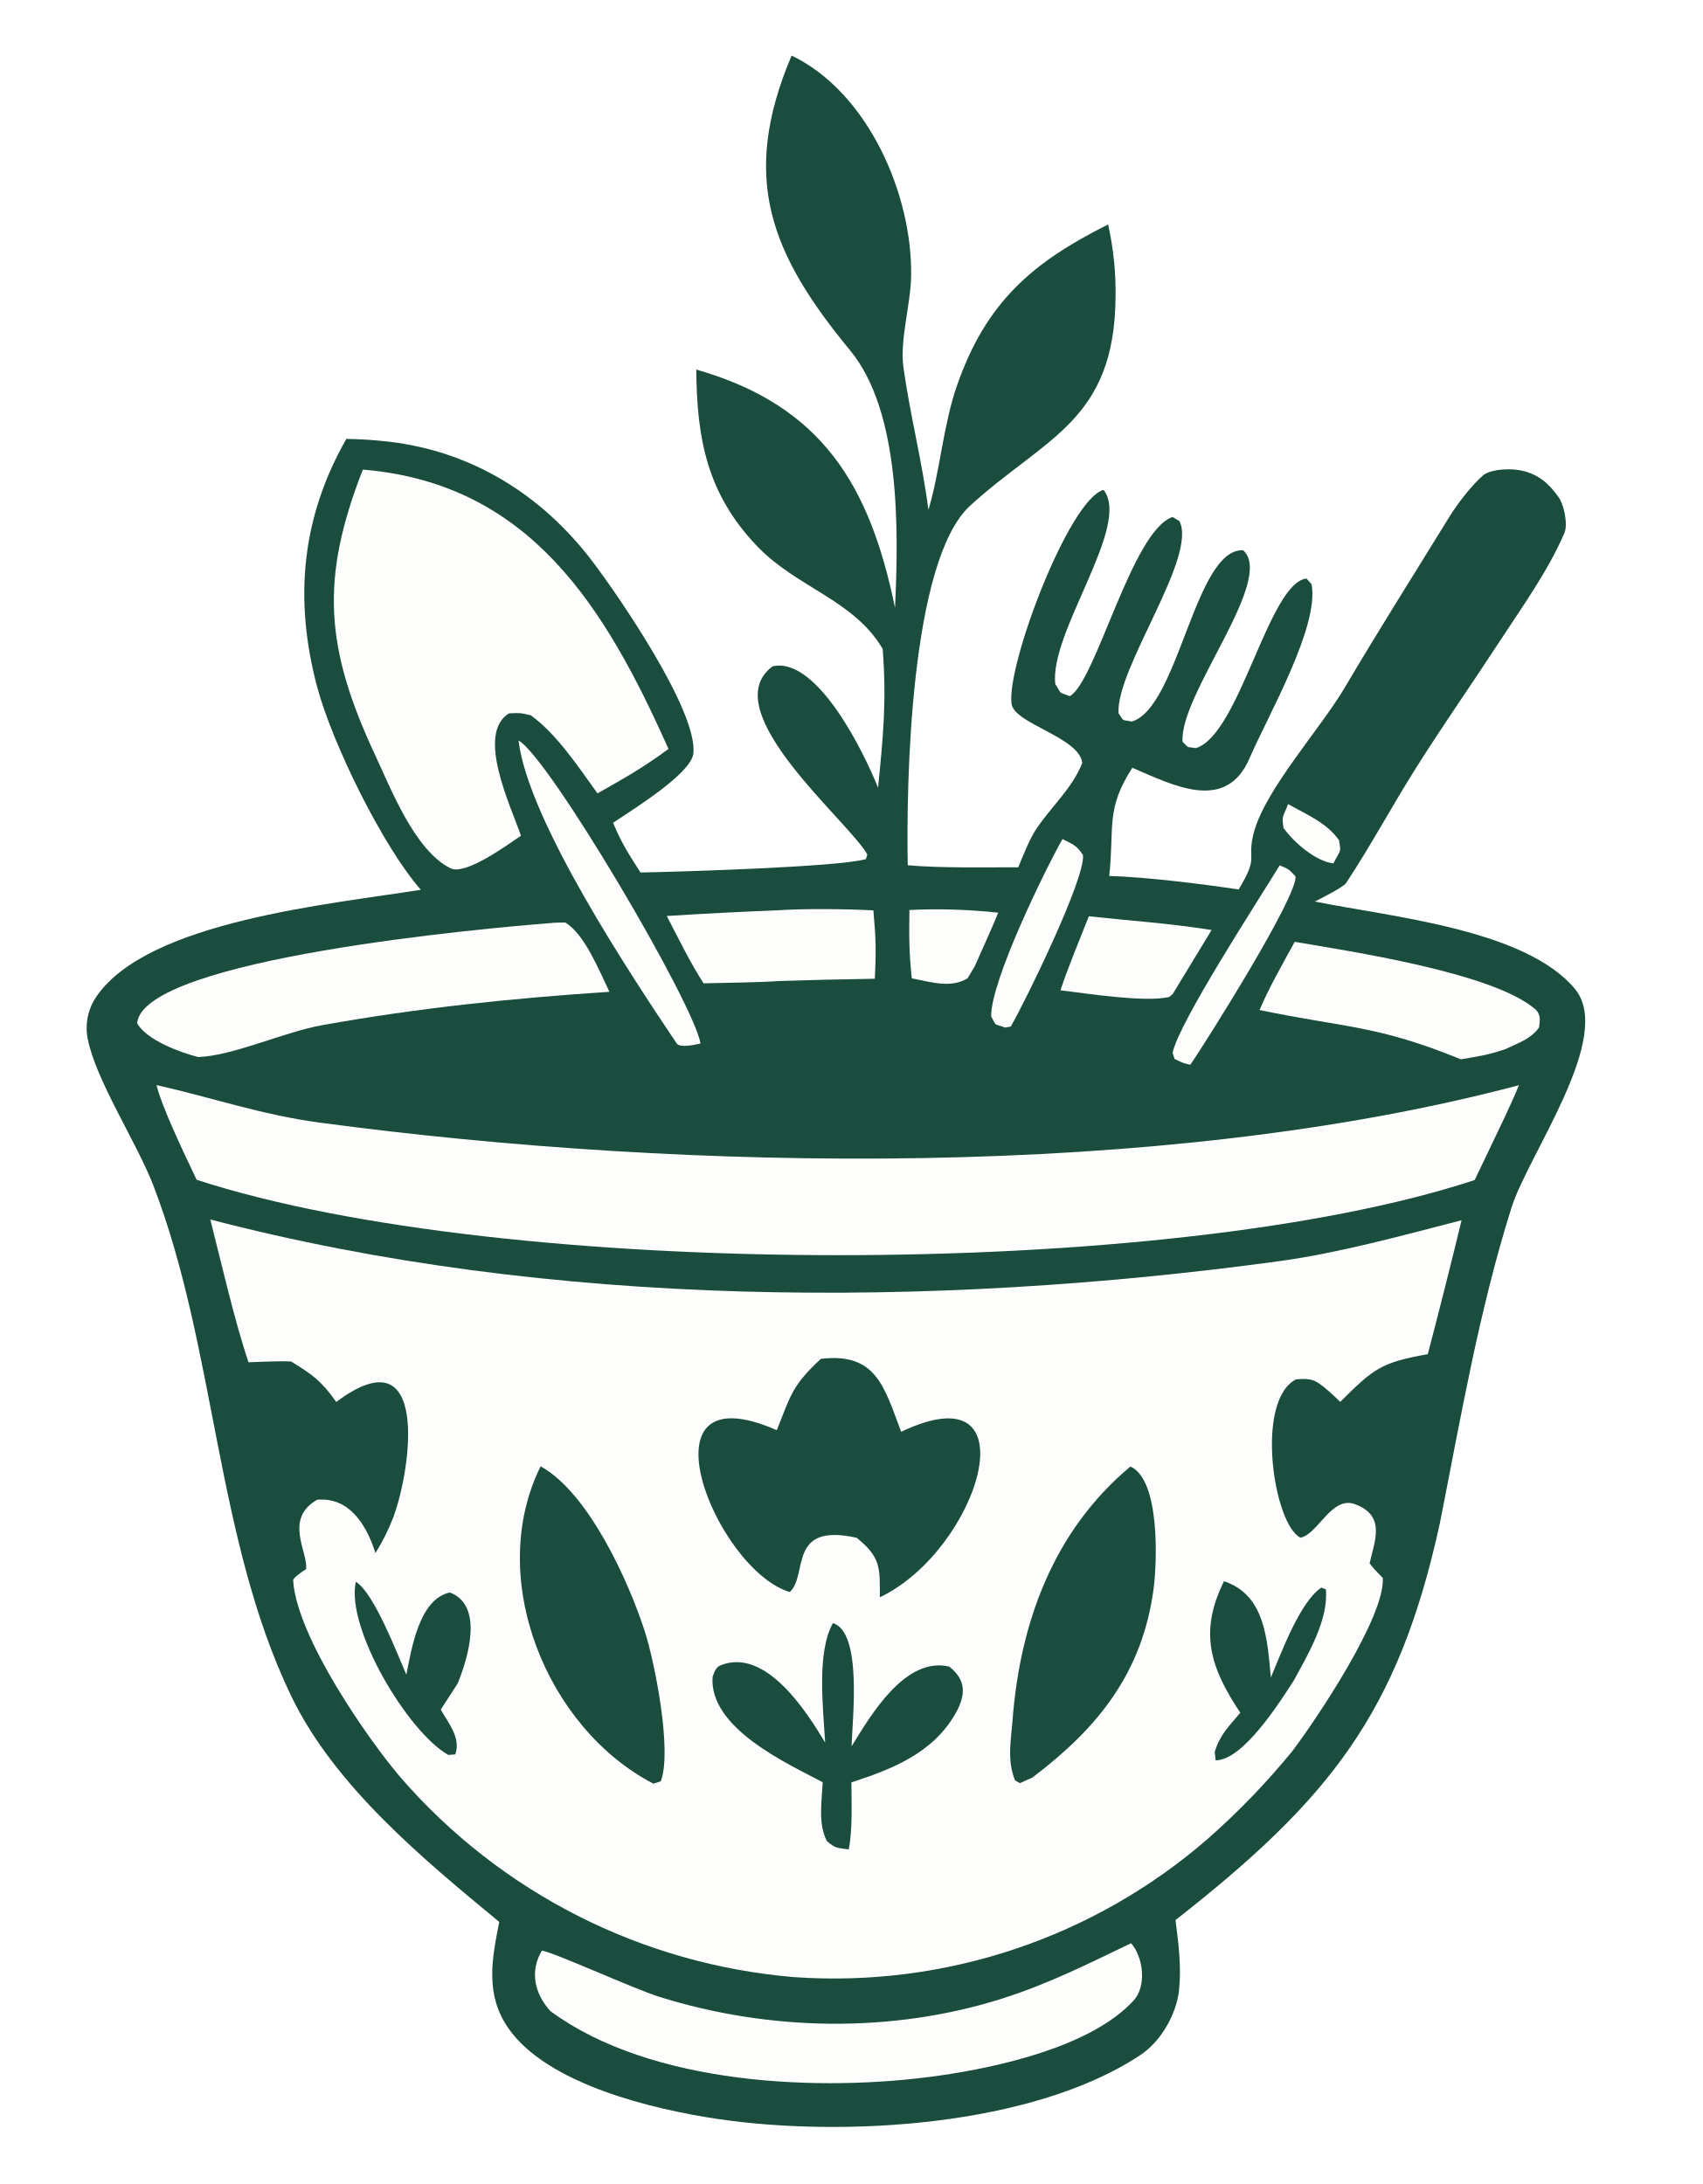
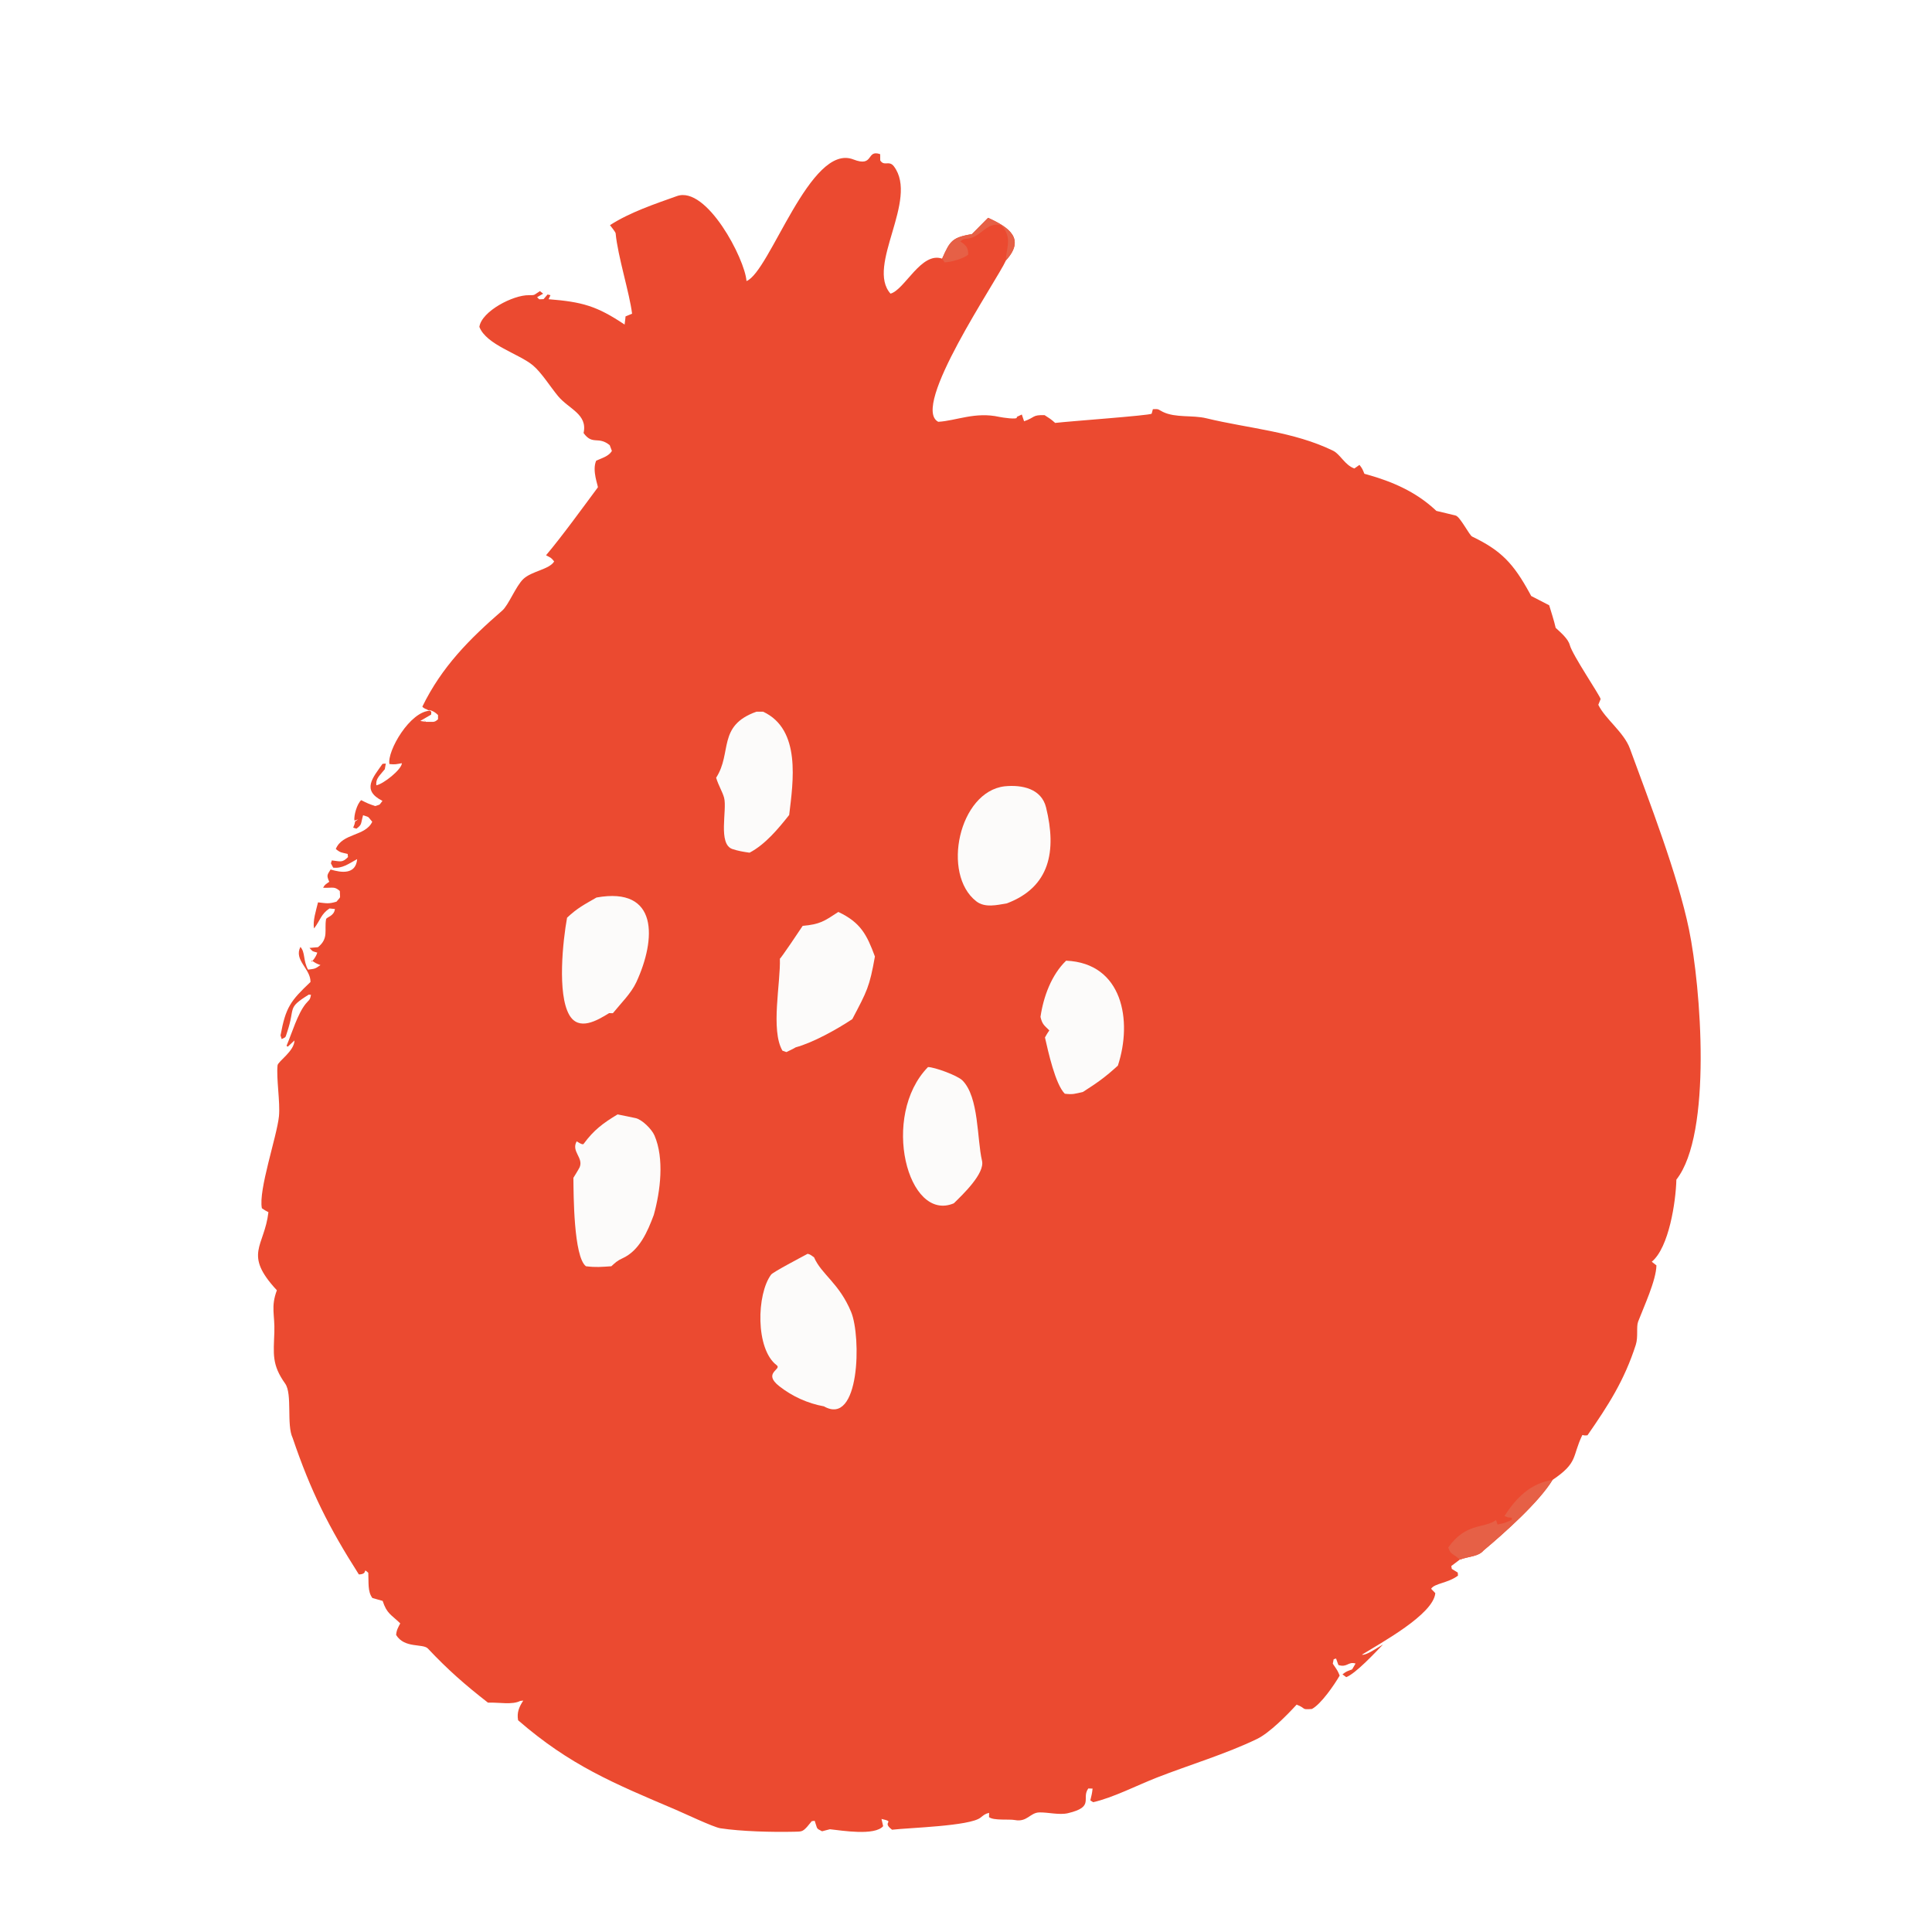
- <svg xmlns="http://www.w3.org/2000/svg" viewBox="380 340 265 340">
-   <path fill="#1B4D3E" d="M503.207 348.65C515.085 354.349 522.036 370.266 521.81 382.971C521.762 387.298 520.028 392.929 520.611 397.149C521.646 404.636 523.537 411.809 524.502 419.377C526.308 413.388 526.809 406.174 528.94 400.048C533.456 387.072 540.622 380.871 552.469 374.948C553.306 378.669 553.696 382.476 553.631 386.289C553.459 405.598 542.625 408.113 531.011 418.711C521.62 427.28 521.032 462.233 521.29 474.7C526.526 475.16 533.133 475.005 538.486 475.019C539.134 473.408 540.282 470.583 541.219 469.161C543.487 465.718 546.97 462.654 548.448 458.759C547.944 454.724 537.862 452.708 537.441 449.558C536.637 443.54 546.384 417.759 551.758 416.262C556.166 421.761 543.279 438.441 544.254 446.499C545.366 448.229 544.63 447.639 546.507 448.372C550.574 446.154 556.173 422.58 562.515 420.481L563.585 421.137C566.384 426.79 553.685 444.021 554.096 451.026C555.057 452.422 554.411 451.968 556.166 452.328C563.464 450.147 565.969 425.329 573.496 425.662C578.544 430.258 563.509 448.156 564.063 455.473C565.16 456.551 564.513 456.194 566.127 456.464C572.945 454.425 577.428 430.782 583.344 430.059L584.138 430.962C585.398 437.533 577.276 451.536 574.489 458.04C570.822 466.597 562.563 462.227 556.242 459.527C552.025 466.067 553.484 468.79 552.645 476.366C558.301 476.522 567.195 477.622 572.783 478.472C576.113 473.01 573.935 474.04 575.191 469.466C577.014 462.827 585.592 453.328 589.264 447.11C594.784 437.761 599.927 429.664 605.551 420.515C606.81 418.466 609.108 415.453 610.965 413.887C612.377 412.977 615.309 412.882 617.009 413.297C619.539 413.915 621.086 415.293 622.55 417.35C623.432 418.506 624.068 421.642 623.493 422.975C620.893 429.004 616.854 434.567 613.261 440.079C609.041 446.553 604.554 452.956 600.427 459.501C596.698 465.414 593.365 471.643 589.511 477.471C589.071 478.136 585.502 479.914 584.661 480.347C596.171 482.704 617.358 484.613 625.116 493.934C631.312 501.375 617.876 519.659 615.242 528.043C610.177 544.164 607.393 560.536 604.112 577.118C597.651 606.741 586.943 620.108 562.962 638.914C563.429 642.525 563.901 646.266 563.507 649.856C563.097 653.589 560.694 657.798 557.523 659.904C540.683 671.094 511.144 672.754 491.744 669.882C481.623 668.383 465.188 664.483 459.123 655.749C455.454 650.467 456.573 644.924 457.707 639.201C445.903 629.455 432.057 618.049 425.307 604.001C413.553 579.54 413.644 550.061 403.911 524.662C401.304 517.857 394.891 508.185 393.633 501.632C393.209 499.349 393.717 496.991 395.043 495.085C403.135 483.362 431.505 480.764 445.498 478.518C439.54 471.717 431.651 455.608 429.334 446.829C425.738 433.208 426.94 420.549 433.907 408.326C436.113 408.358 438.316 408.502 440.508 408.757C453.459 410.267 464.326 417.002 472.245 427.442C476.039 432.443 488.596 450.585 487.922 457.281C487.605 460.425 478.565 465.971 475.425 468.09C476.776 471.337 477.806 472.865 479.69 475.829C485.312 475.725 510.516 474.983 514.768 473.745L514.999 473.048C512.33 468.04 490.982 450.574 500.261 443.725C507.306 442.179 514.684 457.621 516.664 462.631C517.47 454.523 518.01 449.237 517.386 441.024C512.891 433.366 504.053 431.525 497.83 425.017C490.047 416.879 488.45 408.284 488.375 397.532C508.005 403.139 515.403 415.615 519.304 434.62C519.867 422.686 520.202 404.129 512.338 394.577C499.956 379.537 495.126 367.752 503.207 348.65Z" />
-   <path fill="#FDFDFC" d="M412.731 529.846C465.644 543.679 524.861 543.744 579.122 536.332C588.477 535.055 598.349 532.314 607.487 529.965C605.8 536.93 604.048 543.878 602.23 550.81C594.928 552.132 593.89 552.99 588.601 558.242C587.978 557.619 587.332 557.02 586.665 556.445C584.774 554.816 584.167 554.527 581.739 554.73C575.288 557.976 578.206 577.334 582.423 579.387C585.159 578.818 587.247 572.838 590.88 574.164C595.779 575.954 593.931 579.914 593.173 583.39C593.743 584.104 594.022 584.428 594.677 585.093L595.224 585.637C595.626 591.681 584.829 607.75 581.121 612.637C577.141 617.506 572.772 622.042 568.054 626.2C550.302 641.664 527.13 649.433 503.644 647.797C479.932 645.834 457.928 634.673 442.337 616.699C437.372 610.881 426.223 594.942 425.63 586.08C425.596 585.566 427.026 584.725 427.632 584.275C428.02 581.718 424.101 576.486 429.37 573.476C434.166 573.042 436.819 577.088 438.2 581.063L438.439 581.77C439.525 580.039 440.442 578.208 441.179 576.301C444.084 568.602 446.924 547.316 432.336 558.254C430.004 554.948 428.623 553.994 425.306 551.953C423.33 551.858 420.71 552.013 418.684 552.073C416.506 545.661 414.448 536.588 412.731 529.846Z" />
-   <path fill="#1B4D3E" d="M507.76 551.543C516.356 550.523 517.615 555.861 520.257 562.898C541.105 552.956 532.373 581.328 516.942 588.66C516.964 583.913 517.05 582.428 513.343 579.4C502.521 576.989 505.829 585.182 502.927 587.846C491.355 584.371 478.75 552.943 500.907 562.649C503.125 557.038 503.344 555.665 507.76 551.543Z" />
-   <path fill="#1B4D3E" d="M555.942 568.305C560.552 570.344 560.13 583.077 559.535 587.46C557.769 600.466 550.879 609.02 540.686 616.724L538.735 617.596L537.976 617.158C536.721 613.958 537.344 611.084 537.599 607.77C538.765 592.634 543.939 578.33 555.942 568.305Z" />
-   <path fill="#1B4D3E" d="M464.145 568.276C471.628 572.405 477.882 586.24 480.387 594.062C481.912 598.827 484.654 612.619 482.846 617.306L481.697 617.677C465.054 609.045 455.549 585.625 464.145 568.276Z" />
-   <path fill="#1B4D3E" d="M509.643 592.679C514.257 594.111 512.656 607.658 512.547 611.861C515.566 606.954 520.897 597.86 527.735 599.447C530.39 601.513 530.354 603.839 528.753 606.69C525.283 612.868 518.926 615.408 512.519 617.469C512.534 620.778 512.706 624.741 512.109 627.909C510.316 627.662 510.067 627.797 508.693 626.611C507.315 623.875 507.896 620.653 508.046 617.452C502.657 614.595 490.358 609.075 490.908 601.075C491.174 600.362 491.373 599.575 492.118 599.268C499.218 596.346 505.703 606.73 508.43 611.273C508.118 605.848 507.083 597.245 509.643 592.679Z" />
-   <path fill="#1B4D3E" d="M570.512 586.159C576.996 588.32 577.24 595.375 577.806 601.148C579.414 597.359 582.352 589.308 585.67 587.157L586.364 587.429C586.811 592.119 583.551 597.634 581.367 601.622C579.169 605.037 573.502 614.012 569.211 614.051L569.061 612.763C569.895 610.021 571.202 608.84 573.049 606.643C568.404 599.644 566.554 594.147 570.512 586.159Z" />
-   <path fill="#1B4D3E" d="M435.386 586.247C438.221 587.997 441.739 597.258 443.246 600.707C444.074 596.585 445.26 588.93 450.015 587.914C455.36 589.917 452.834 598.125 451.249 602.053L448.598 606.152C449.875 608.362 451.755 610.598 450.864 613.116L449.785 613.204C443.491 609.697 433.772 593.397 435.386 586.247Z" />
-   <path fill="#FDFDFC" d="M404.363 508.925C413.01 510.866 420.65 513.547 429.775 514.769C487.198 522.457 560.754 523.731 616.413 508.94C615.108 512.167 613.222 515.932 611.715 519.134L609.529 523.703C562.054 539.379 458.354 539.239 410.604 523.664C408.926 520.107 405.229 512.52 404.363 508.925Z" />
-   <path fill="#FDFDFC" d="M436.475 413.103C462.5 415.279 474.196 434.514 484.045 456.59C480.129 459.49 477.199 461.132 472.995 463.513C470.077 459.462 466.61 454.212 462.608 451.352C460.929 450.957 460.949 450.979 459.215 451.052C454.065 454.258 459.462 465.391 461.086 470.105C458.926 471.561 452.428 476.343 450.093 475.163C444.537 472.355 440.879 462.878 438.417 457.605C430.595 440.853 429.798 430.202 436.475 413.103Z" />
-   <path fill="#FDFDFC" d="M556.049 642.515C557.95 644.679 558.507 649.18 556.446 651.432C549.855 658.633 535.307 661.826 526.249 663.119C507.7 665.768 481.274 664.612 465.672 653.087C463.229 650.413 462.394 646.922 464.347 643.665C466.309 643.976 478.64 649.609 482.553 650.839C499.736 656.242 518.899 656.58 536.099 651.096C543.257 648.814 549.432 645.689 556.049 642.515Z" />
-   <path fill="#FDFDFC" d="M465.55 483.716C466.18 483.619 467.307 483.63 467.985 483.612C471.016 485.457 473.242 491.06 474.849 494.402C459.694 495.403 445.158 496.908 430.193 499.587C424.096 500.679 416.292 504.373 410.847 504.555C408.047 503.86 402.727 501.875 401.336 499.27C402.414 489.219 456.015 484.449 465.55 483.716Z" />
-   <path fill="#FDFDFC" d="M581.514 486.62C589.681 488.029 612.251 491.36 618.907 497.077C619.891 497.922 619.679 498.927 619.544 499.96C618.238 501.754 616.424 502.319 614.358 503.305C611.772 504.221 610.047 504.456 607.381 504.91C594.212 499.537 589.437 500.033 576.04 497.236C577.515 493.75 579.681 489.988 581.514 486.62Z" />
-   <path fill="#FDFDFC" d="M500.841 481.722C505.338 481.427 511.535 481.495 515.938 481.727C516.331 486.086 516.38 487.995 516.157 492.369C511.213 492.443 506.27 492.561 501.329 492.721C497.551 492.968 493.325 492.983 489.509 493.08C487.442 489.895 485.55 486.013 483.783 482.599C489.465 482.238 495.152 481.945 500.841 481.722Z" />
-   <path fill="#FDFDFC" d="M460.706 455.278C465.409 457.845 488.163 496.468 489.02 502.452C488.244 502.631 485.823 503.184 485.328 502.446C478.288 491.948 462.193 467.754 460.706 455.278Z" />
-   <path fill="#FDFDFC" d="M549.473 482.646C556.266 483.389 561.704 483.696 568.579 484.783L562.533 494.737L561.984 495.208C558.205 496.083 549.277 494.679 545.059 494.168C546.181 490.691 548.113 486.137 549.473 482.646Z" />
-   <path fill="#FDFDFC" d="M545.369 470.623C546.988 471.452 547.58 471.584 548.566 473.128C548.927 476.796 539.589 495.908 537.32 499.812L536.442 499.965C534.526 499.265 535.181 499.874 534.273 498.231C534.18 492.831 542.434 475.831 545.369 470.623Z" />
-   <path fill="#FDFDFC" d="M579.176 474.713C580.641 475.344 580.56 475.27 581.641 476.436C581.93 479.631 567.827 502.01 565.279 505.753C564.041 505.503 563.96 505.409 562.811 504.842L562.514 503.903C563.42 499.247 575.928 480.052 579.176 474.713Z" />
-   <path fill="#FDFDFC" d="M521.548 481.665C526.159 481.449 530.78 481.589 535.369 482.084C534.232 484.848 532.917 487.708 531.702 490.455L530.602 492.295C527.994 493.902 524.946 492.875 521.914 492.31C521.481 488.255 521.486 485.774 521.548 481.665Z" />
-   <path fill="#FDFDFC" d="M580.489 465.184C583.525 466.894 586.469 468.069 588.416 470.809C588.745 472.862 588.674 472.175 587.536 474.411C584.782 474.091 581.361 471.135 579.773 468.886C579.487 466.87 579.653 467.354 580.489 465.184Z" />
+ <svg xmlns="http://www.w3.org/2000/svg" width="1018" height="1018" viewBox="0 0 1018 1018">
+   <clipPath id="a">
+     <path d="M0 0h1017.644v1017.644H0z" />
+   </clipPath>
+   <g clip-path="url(#a)">
+     <path fill="#eb4a30" d="M321.406 118.633c10.586-6.813 23.58-11.14 35.266-15.312 15.646-5.584 35.867 33.15 36.667 44.774 12.372-4.866 33.583-72.972 56.303-64.083 11.086 4.336 6.619-5.399 14.137-2.783l.023 3.285c2.1 3.353 4.664-.258 7.238 3.176 13.22 17.64-14.894 52.357-1.813 67.035 7.524-2.052 16.14-22.267 27.198-18.442 4.256-9.68 5.427-11.1 15.728-12.964l8.482-8.547c10.987 4.972 19.786 10.998 9.463 22.362-4.944 10.936-50.563 77.43-35.723 85.118 9.534-.546 19.428-5.42 32.2-2.579 1.544.343 9.581 1.55 9.206.255-.084-.291-.209-.203 2.628-1.51l1.203 3.55c5.897-2.008 4.183-3.442 10.815-3.211 2.529 1.617 3.346 2.102 5.558 4.088 7.447-.89 49.576-3.907 50.837-4.853l.649-2.398c3.531-.17 2.665.181 5.312 1.46 6.658 3.216 15.6 1.58 22.783 3.324 22.356 5.427 46.003 6.925 66.886 17.132 3.75 1.833 6.197 7.621 11.186 9.33l2.684-1.883c1.593 2.027 1.585 2.274 2.6 4.687l1.529.42c13.339 3.745 25.34 9.004 35.565 18.359l.826.776c2.835.681 7.27 1.706 10.17 2.45 2.36.605 7.186 10.35 8.689 11.073 15.325 7.356 21.713 14.167 30.255 29.73l.86 1.59 9.472 4.88c1.153 3.828 2.548 8.046 3.422 11.905 2.623 2.423 6.545 5.726 7.43 9.031 1.429 5.358 15.648 26.18 16.253 28.48l-1.22 3.037c3.61 7.434 13.512 14.476 16.645 23.044 10.264 28.075 25.134 66.334 31.122 95.233 6.306 30.441 12.362 107.84-6.634 131.905-.28 11.518-3.862 35.758-12.962 43.267l2.453 1.93c-.11 7.867-6.81 22.175-9.64 29.624-1.067 2.81.124 7.984-1.235 12.222-6.024 18.784-14.531 31.933-25.464 47.685-1.829.11-.93.164-2.702-.149-5.578 11.593-1.99 14.38-15.717 23.673-7.08 11.647-25.224 27.86-36.323 37.153-2.716 3.23-7.488 3.036-12.533 4.82l-4.47 3.377.255 1.516 3.146 1.925.123 1.628c-5.42 4.04-12.318 3.989-14.157 6.923l2.206 2.292c-.985 11.211-28.589 26.167-38.666 32.44 1.873.476 6.78-2.784 8.667-3.905l2.443-1.464c-4.092 4.23-14.316 15.236-19.37 17.209l-1.992-1.479c2.195-1.692 2.44-1.628 5.082-2.61l1.81-3.088c-3.915-1.227-4.38 2.279-9.048.77l-1.216-3.418-1.266.388-.459 2.337 1.184 1.744c1.257 1.872 1.576 2.376 2.436 4.528-2.811 4.853-9.801 15.05-14.618 17.589-5.927.46-2.725-.267-8.057-2.285-4.93 5.385-14.245 14.883-20.87 18.084-16.44 7.943-35.609 13.64-52.75 20.336-10.428 4.075-23.258 10.68-33.618 12.986l-1.47-.964c.646-2.732.9-3.446 1.188-6.21l-2.256-.058c-3.833 5.285 3.493 9.66-10.702 13.018-4.612 1.091-10.513-.521-15.155-.399-4.847.13-6.339 5.237-12.828 4.017-3.098-.582-11.13.395-13.62-1.529l.046-2.263c-2.096.457-2.909 1.24-4.528 2.522-5.657 4.483-37.526 5.304-46.602 6.37-5.951-4.44 2.304-3.918-5.567-5.678l.862 3.812c-4.48 5.166-21.515 2.318-28.065 1.615l-4.14 1.07c-3.328-1.751-2.229-.936-3.874-5.52l-1.533.192-2.47 2.982c-2.407 2.64-2.99 2.505-6.785 2.589-11.634.254-27.744-.134-38.902-1.828-3.645-.554-19.205-7.94-23.58-9.8-32.789-13.945-55.558-23.31-83.002-47.106-.733-4.064.498-6.973 2.716-10.366q-.78.078-1.56.16c-4.261 2.192-11.024.724-17.055.902-12.05-9.367-21.202-17.405-31.627-28.49-2.61-2.774-12.351.068-16.743-7.164.2-2.559 1.002-3.83 2.169-6.097-4.903-4.756-7.05-5.05-9.269-11.84l-5.41-1.53c-2.591-3.397-1.882-8.21-2.162-13.298-3.337-2.98.323.774-4.967.882-15.804-24.779-25.312-43.696-34.891-71.925-3.346-6.938-.043-23.155-3.937-28.63-7.137-10.03-6.09-15.596-5.7-27.105.312-9.236-1.967-13.247 1.33-22.073-17.893-19.273-6.568-22.817-4.453-41.154-1.63-.818-1.94-1.05-3.443-2.05-1.949-9.494 7.96-37.97 8.995-48.503.714-7.255-1.455-19.966-.744-26.803.216-2.085 8.84-7.48 8.92-13.124l-3.523 3.292-.664-.45c2.938-6.947 5.79-16.776 10.049-22.087 1.796-2.24 2.313-1.752 2.827-4.818l-1.169-.074c-11.778 7.327-6.886 6.445-11.367 19.694-1.097 3.244-.482 2.492-2.902 3.714l-.601-1.919c2.74-14.93 5.267-18.153 15.793-28.166.095-7.013-8.883-11.49-5.317-18.473 2.639 2.894 1.332 7.09 4.027 11.977 3.685-.507 3.545-.295 6.54-2.41-1.943-.65-2.9-1.199-4.558-2.4l-.252.595c.11.45 2.522-2.464 3.126-4.773-2.928-.86-2.003-.263-4.097-2.452l4.478-.394c5.753-4.679 3.265-8.887 4.25-14.71.198-1.187 4.254-1.562 4.66-5.415l-2.87-.278c-4.522 3.068-4.582 5.835-8.096 10.52-.85-3.73 1.112-9.743 2.072-13.74 4.488.49 5.543.894 9.728-.356 2.524-3.04 1.81-1.285 1.761-5.615-2.945-2.606-3.486-1.507-8.818-1.725.94-1.804 1.61-1.903 3.249-3.154-1.537-3.456-1.078-3.553.7-6.457 5.57 1.67 13.293 2.859 14-5.483-4.457 2.475-7.891 5.06-12.641 4.506l-1.194-2.296.485-1.522c4.622.513 5.424 1.334 8.531-1.749l-.19-1.651c-3.383-.867-3.671-.52-6.244-2.607 3.435-8.454 15.617-6.619 19.198-14.359-2.747-3.154-1.13-2.145-4.823-3.44-1.294 4.615-.494 4.891-3.497 7.09l-1.717-.539c.906-2.337.58-1.252 1.029-3.268l1.613-1.136-1.986.69c-.416-2.61 1.382-8.907 3.574-10.783 3.146 1.63 3.985 1.97 7.348 3.118 3.068-1.05 1.824-.175 3.849-2.734-11.186-5.604-5.045-12.255.039-19.516l1.726-.15-.528 2.98-1.336 1.587c-2.075 2.49-3.44 3.883-3.135 6.885 3.68-.598 13.378-8.357 13.47-11.634-3.068.526-3.525.778-6.565.446-1.347-6.727 10.918-28.138 21.71-28.102l-2.124-.508c1.653-.065.774-.257 2.475 1.08l-.084 1.48-5.54 3.211-.072.438-.009-.293 2.906.446-1.584-1.266 1.373 1.27c3.857-.114 4.508.615 6.552-1.38l.009-2.192c-3.79-3.754-6.018-1.96-8.28-4.42 10.265-21.058 24.881-35.678 42.123-50.639 3.333-2.89 7.186-12.946 11.12-16.65 4.457-4.196 13.691-4.977 16.229-9.23-1.755-2.202-1.768-1.876-4.284-3.262 8.219-9.7 19.51-25.29 27.276-35.736.377-.511-3.239-8.875-.837-14.114 3.163-1.403 6.593-2.333 8.26-5.105l-1.138-3.042c-6.126-4.99-8.987.224-13.784-6.402 2.23-9.965-7.718-12.582-13.43-19.438-3.939-4.733-8.693-12.367-13.177-16.149-7.376-6.218-24.592-10.814-28.298-20.35 1.196-8.275 17.878-16.85 26.06-16.697 3.628.067 2.645-.202 5.866-2.143l1.658 1.346-3.167 1.867c1.617 1.558.62 1.002 3.407 1.006l2.106-2.444 1.526.355-.968 2.13c17.673 1.415 25.35 3.526 40.038 13.361q.202-1.646.403-3.292l.082-1.005 3.452-1.42c-1.273-10.699-7.57-30.39-8.663-42.37-.054-.602-2.376-3.56-2.982-4.298" />
+     <path fill="#e66046" d="M789.107 803.293c3.905-.81 4.043-.908 7.464-2.473l.101-1.089c-2.805-.298-1.509.043-3.91-.93 5.982-9.46 13.761-17.316 25.277-18.992-7.08 11.647-25.224 27.86-36.323 37.153-2.716 3.23-7.488 3.036-12.533 4.82-3.525-3.384-4.767-2.356-6.082-6.381 9.441-13.329 18.854-9.838 25.191-14.46z" />
+     <path fill="#e66046" d="M520.635 114.772c10.987 4.972 19.786 10.998 9.463 22.362-.468-5.131 4.04-11.864-2.622-18.438-7.6-2.037-10.47 6.218-17.479 7.018-2.593.295-2.169.127-3.988 1.496 3.141 2.109 4.178 3.303 4.14 6.923-2.273 2.139-9.403 4.107-12.445 4.105l-1.279-1.955c4.256-9.68 5.427-11.1 15.728-12.964z" />
+     <path fill="#fcfbfa" d="M425.565 660.638c1.652.424 1.863.849 3.383 1.882 3.818 8.926 13.27 13.617 19.536 28.81 5.37 13.023 4.603 60.524-14.329 49.701a53.74 53.74 0 0 1-23.436-10.536c-9.191-7.102 1.49-8.898-1.479-11.145-11.293-8.55-10.567-37.51-2.924-47.74.992-1.329 14.99-8.674 19.25-10.972" />
+     <path fill="#fcfbfa" d="M325.416 587.197c2.2.405 7.376 1.52 9.459 1.949 3.35.69 8.507 5.76 9.965 9.12 5.263 12.143 3.154 29.333-.341 41.872-3.253 8.736-7.546 18.87-16.588 22.92-2.603 1.167-3.823 2.342-5.783 4.151-5.364.347-7.98.666-13.387-.002-6.491-4.974-6.517-37.838-6.61-46.602.002.053 2.993-4.856 3.288-5.554 2.147-5.084-4.603-8.323-1.548-13.676.528.31 3.074 2.132 3.646 1.354 5.416-7.363 10.256-10.927 17.9-15.532" />
+     <path fill="#fcfbfa" d="M441.736 480.515c11.825 5.588 15.031 12.065 19.272 23.483-2.859 16.11-4.107 18.143-11.916 32.994-8.049 5.353-20.629 12.371-29.842 14.87-.996.664-3.67 1.897-4.872 2.494l-2.085-.72c-6.352-10.857-.925-35.753-1.365-48.532.024.669 10.931-15.573 12.013-17.252 9.157-.822 11.371-2.458 18.795-7.337" />
+     <path fill="#fcfbfa" d="M529.358 414.317c9.314-.928 19.402 1.289 21.828 11.144 5.653 22.968 2.065 41.954-20.653 50.54-5.252.866-11.528 2.47-16.099-1.074-18.45-14.308-9.17-57.767 14.924-60.61" />
+     <path fill="#fcfbfa" d="M314.302 472.917c32.894-5.92 31.426 22.045 21.008 44.572-2.757 5.963-8.206 11.215-12.378 16.39l-1.988-.041c-6.334 3.926-15.971 9.618-20.967.972-6.436-11.142-3.365-39.304-1.181-51.26 5.392-5.083 9.098-6.937 15.506-10.633" />
+     <path fill="#fcfbfa" d="M488.978 562.254c3.297-.02 15.485 4.375 18.15 7.05 8.76 8.805 7.606 30.849 10.31 42.316 1.582 6.703-10.138 17.788-14.849 22.419-24.33 10.336-38.767-46.053-13.61-71.785" />
+     <path fill="#fcfbfa" d="M561.759 506.195c29.816 1.277 35.057 31.679 27.26 55.307-6.911 6.28-10.583 8.835-18.41 13.865-4.337.994-5.239 1.434-9.542.938-5.013-4.935-8.814-22.462-10.463-29.66a37 37 0 0 1 2.298-3.715c-2.82-2.764-3.723-3.228-4.65-7.107 1.517-10.51 5.737-22.14 13.507-29.628" />
+     <path fill="#fcfbfa" d="m398.533 375.019 3.54-.024c20.179 9.364 15.832 37 13.758 54.43-5.78 7.29-12.608 15.529-20.872 19.87-3.286-.454-5.98-.916-8.993-1.903-7.83-2.563-2.743-20.644-4.42-27.01-.828-3.148-2.956-6.415-4.204-10.589 8.542-13.203.506-27.38 21.191-34.774" />
+   </g>
</svg>
